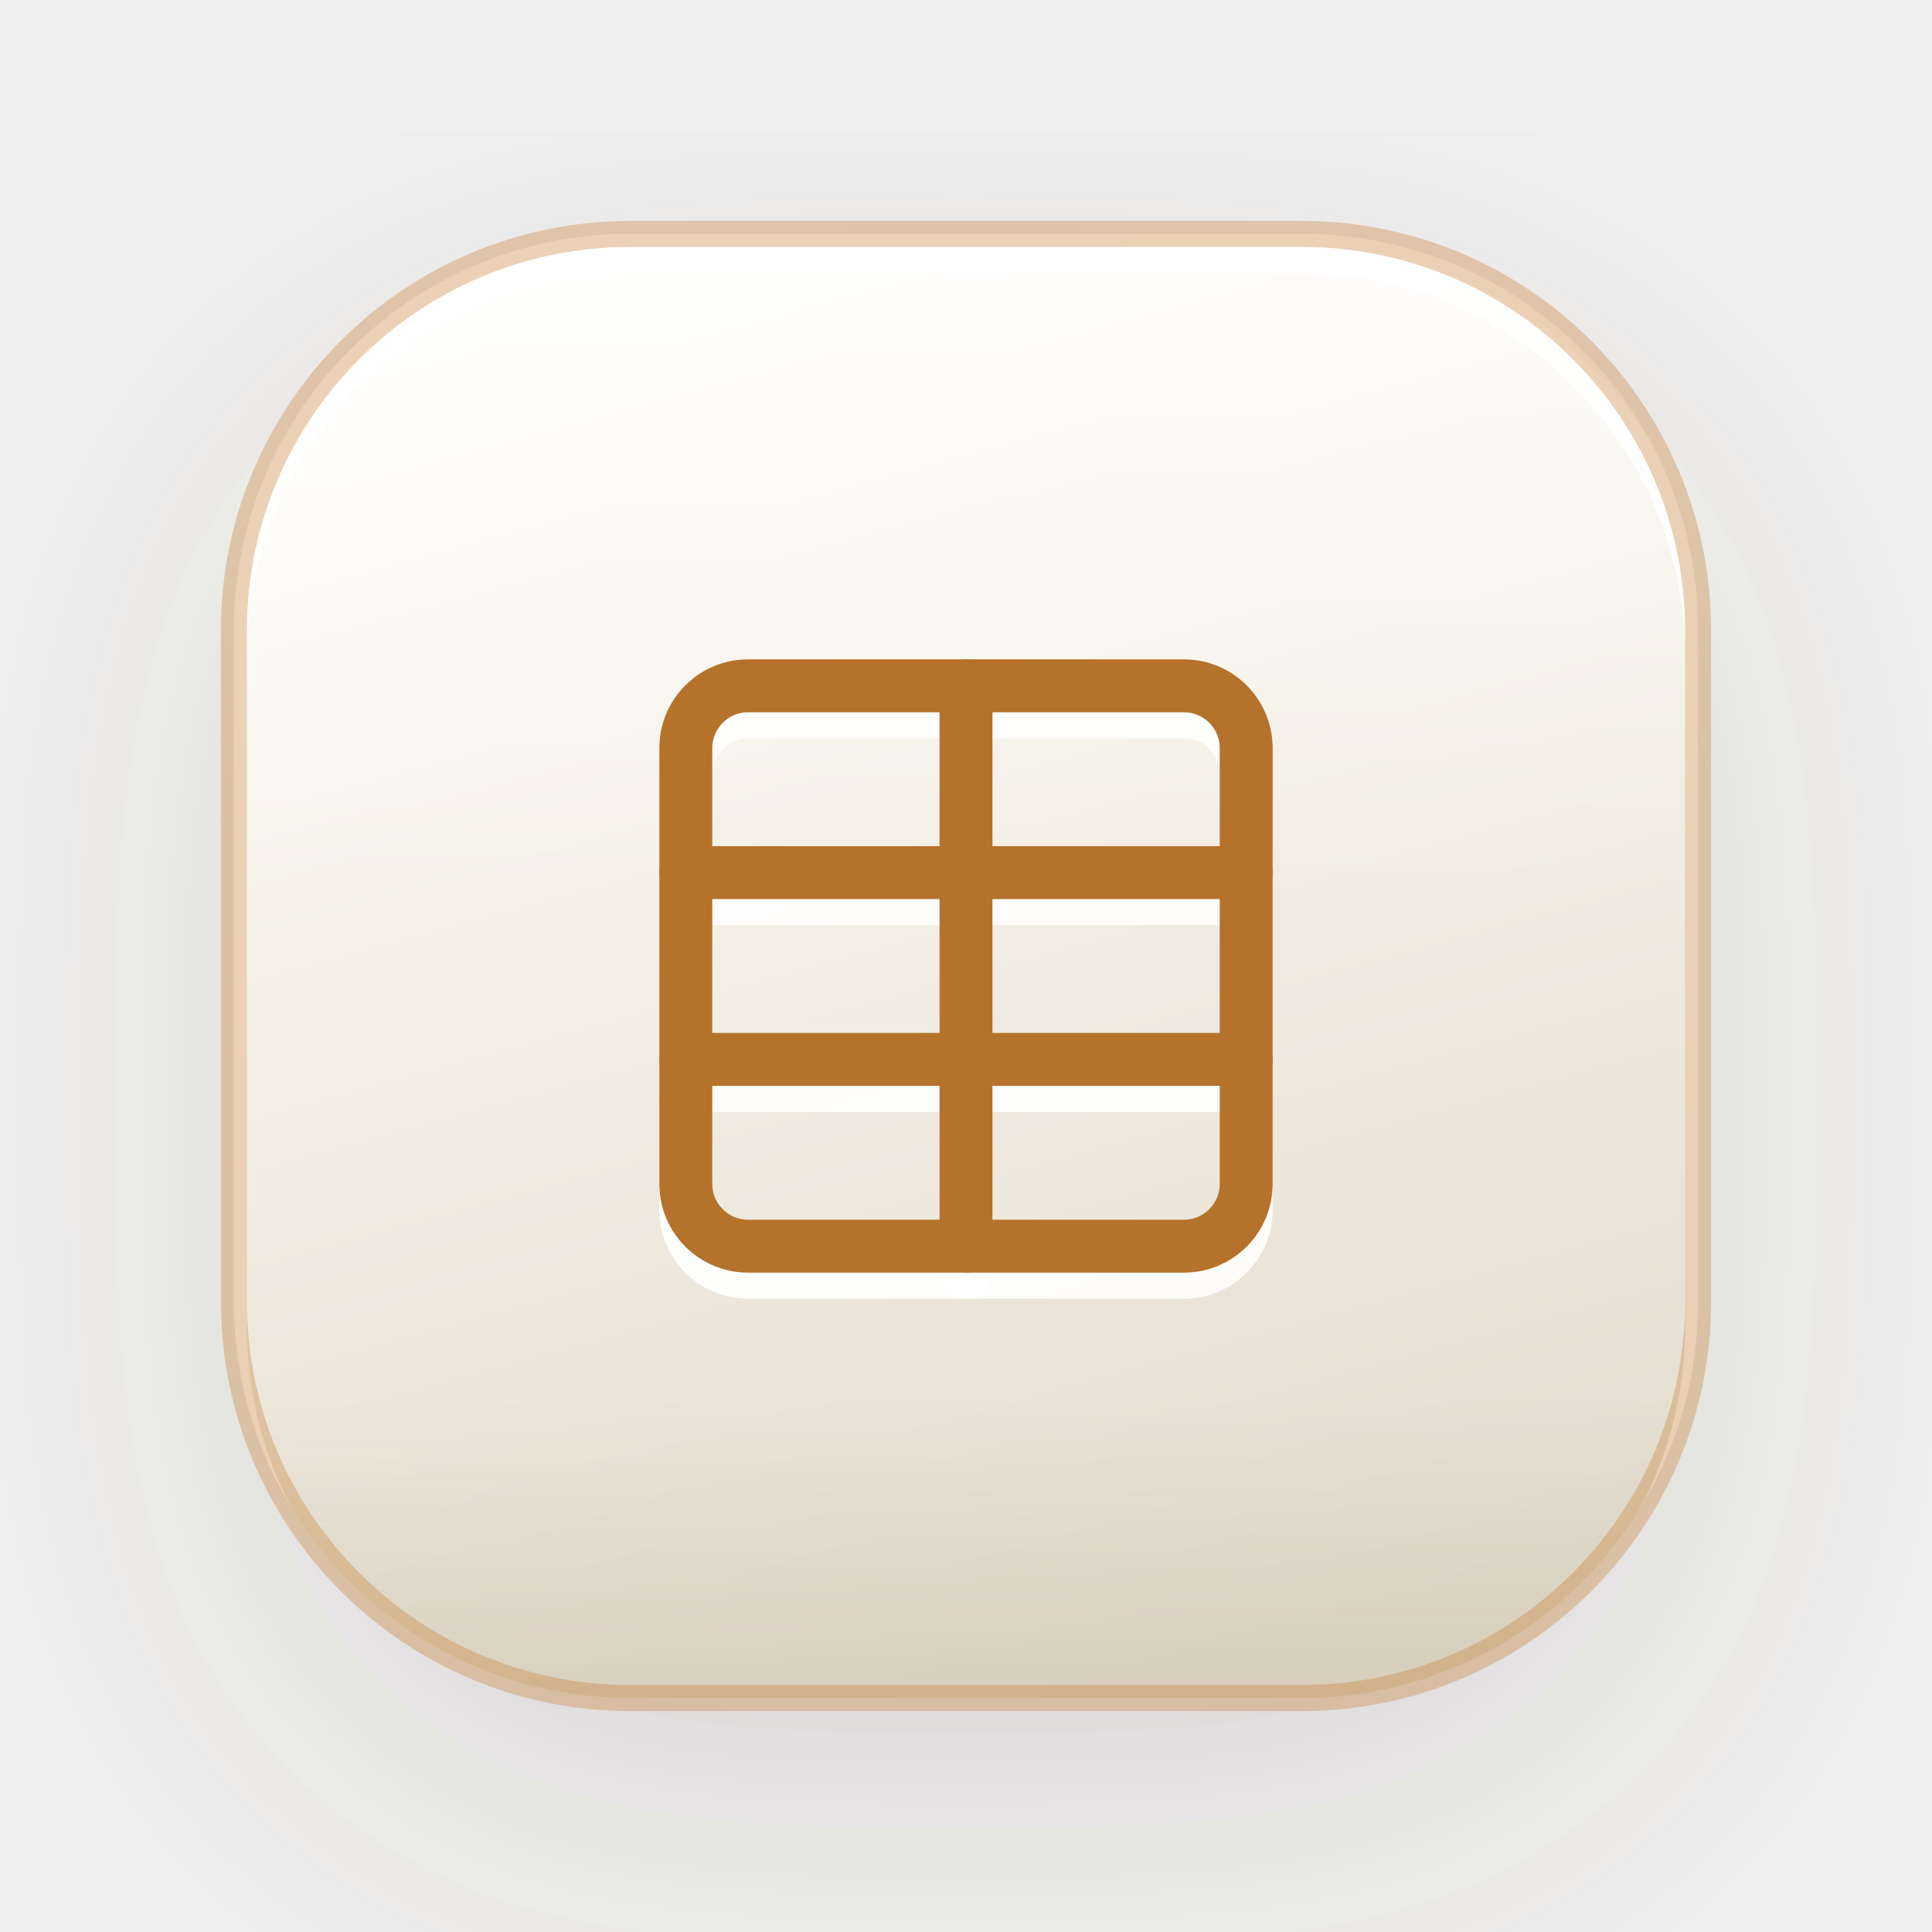
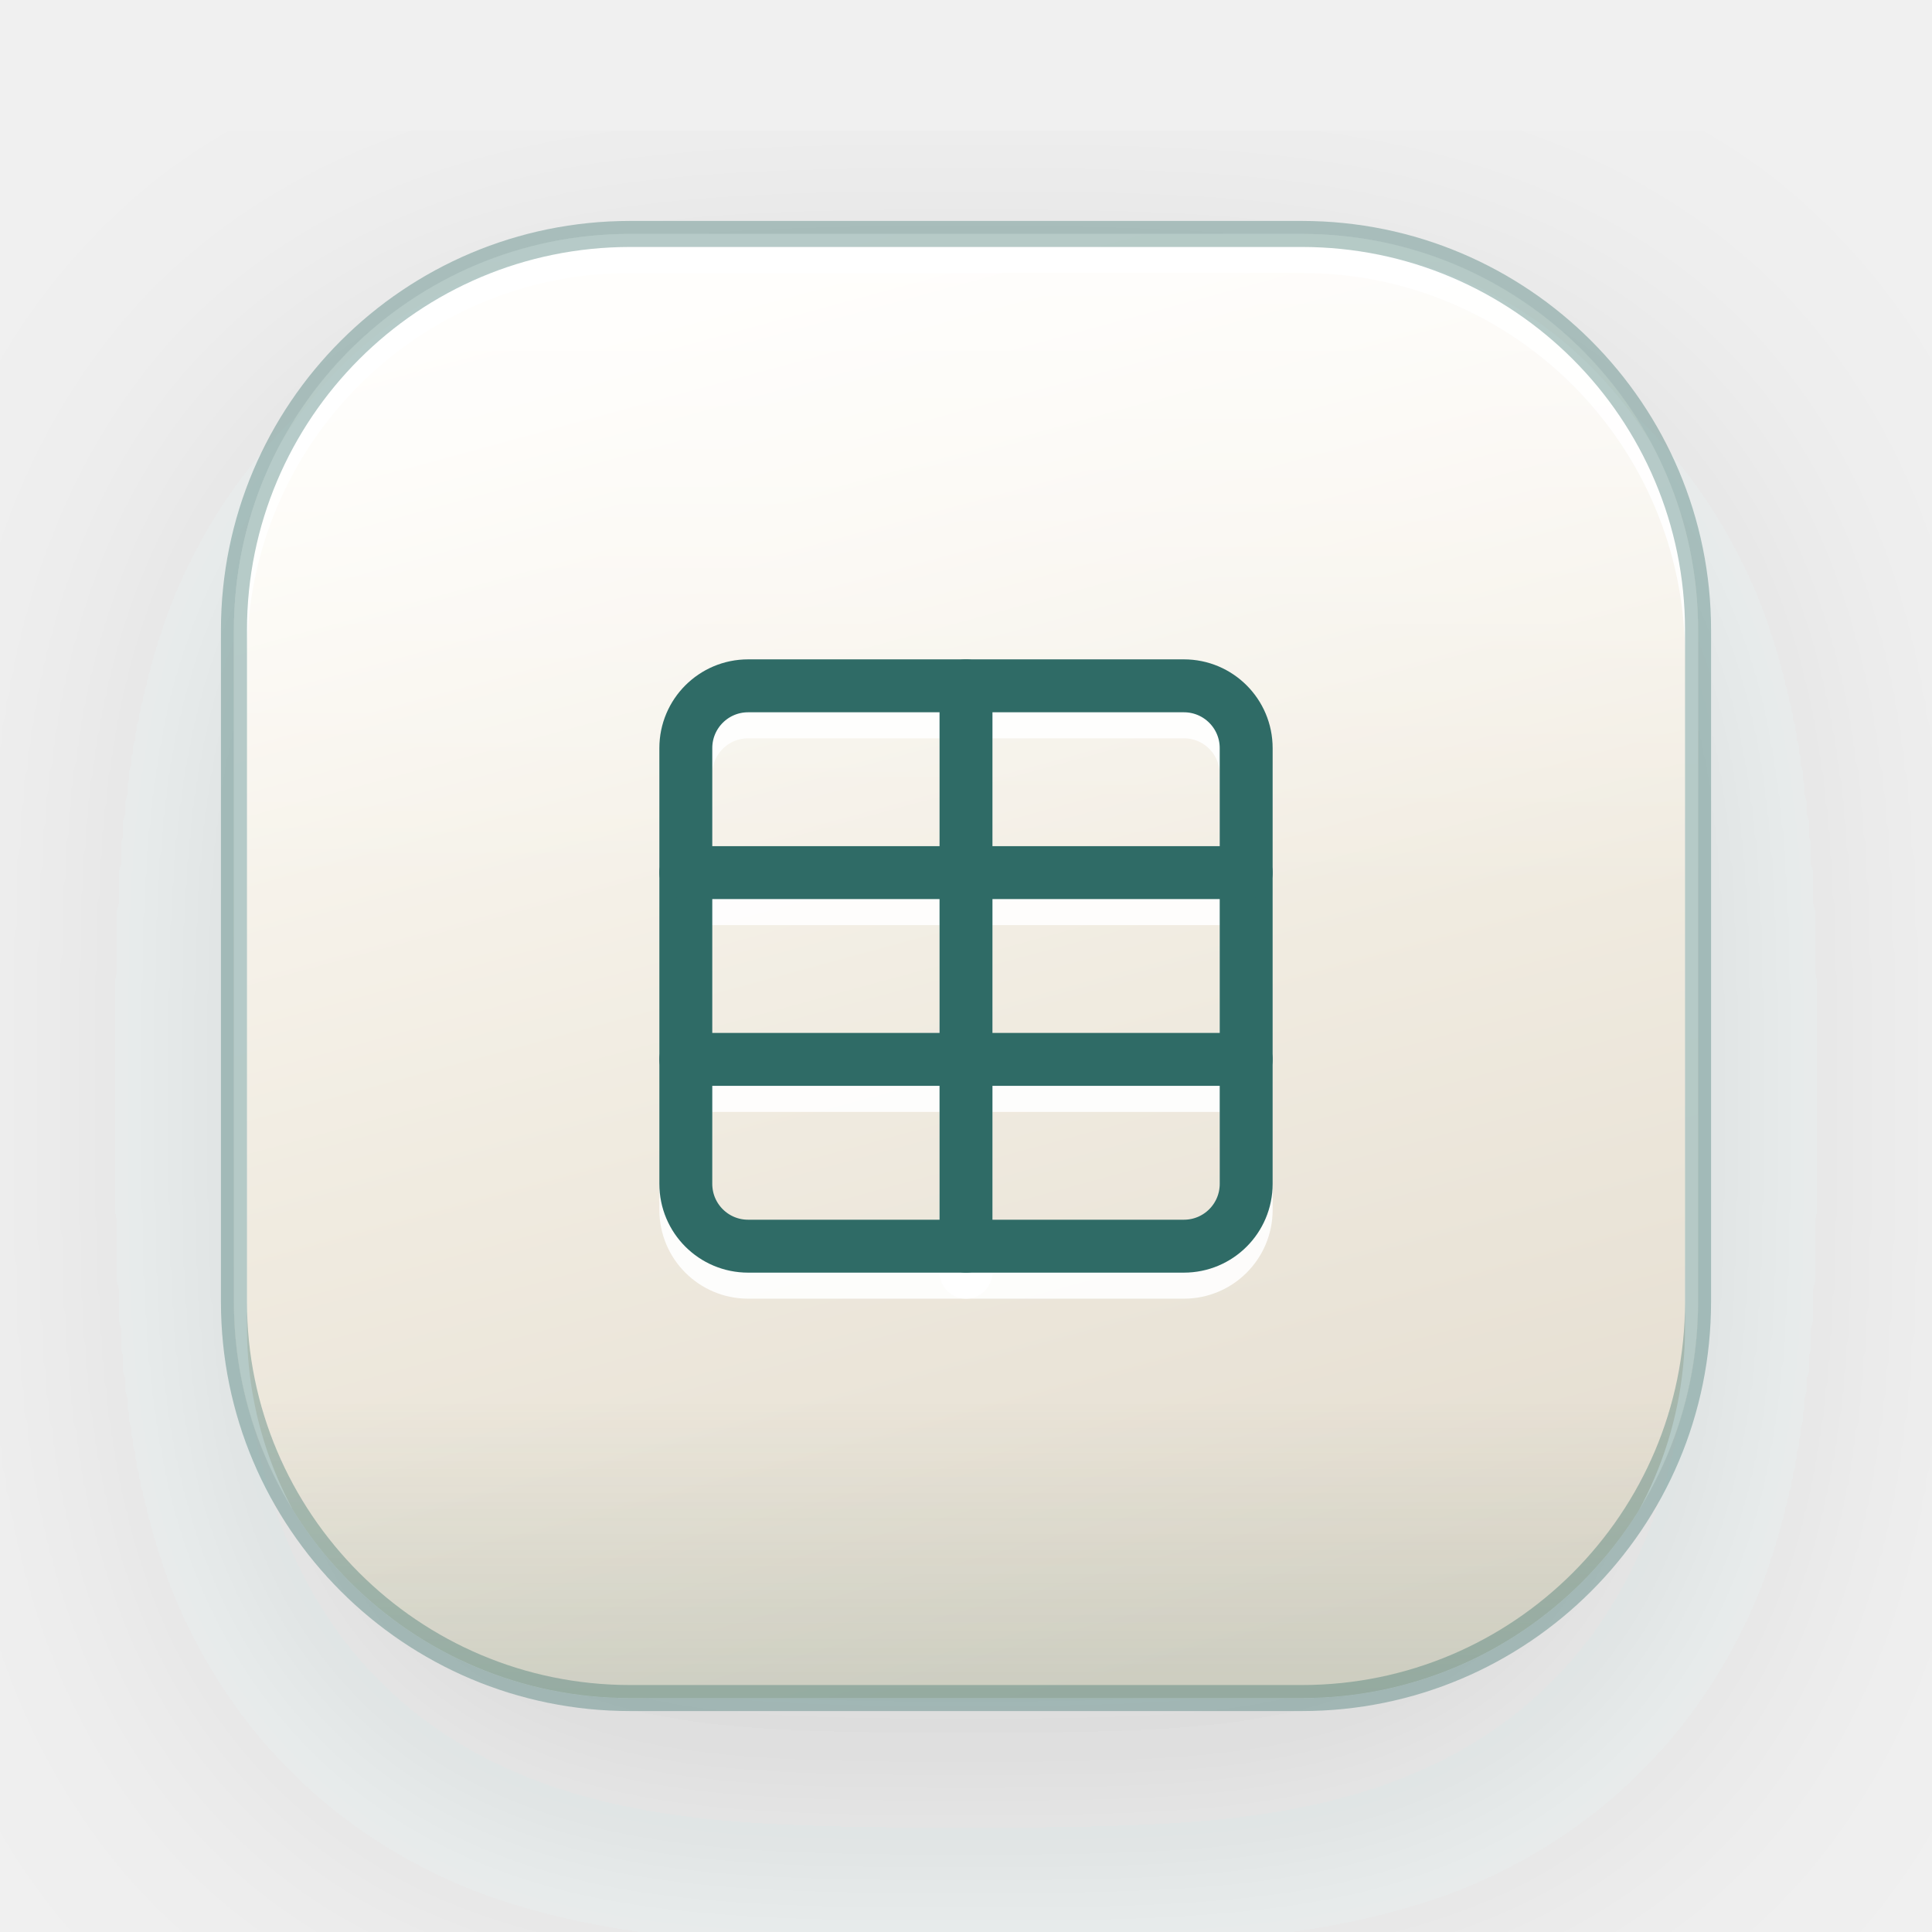
<svg xmlns="http://www.w3.org/2000/svg" width="512" height="512" viewBox="0 0 512 512">
  <defs>
    <linearGradient id="фон" gradientTransform="rotate(75 .5 .5)">
      <stop offset="0" stop-color="#FFFDF9" />
      <stop offset=".55" stop-color="#F0EBE0" />
      <stop offset="1" stop-color="#E4DDD0" />
    </linearGradient>
    <linearGradient id="блик" x1="0" y1="0" x2="0" y2="1">
      <stop offset="0" stop-color="#FFFFFF" stop-opacity=".6" />
      <stop offset=".45" stop-color="#FFFFFF" stop-opacity="0" />
    </linearGradient>
    <linearGradient id="низ" x1="0" y1="0" x2="0" y2="1">
-       <stop offset=".8" stop-color="#8C6E3C" stop-opacity="0" />
-       <stop offset="1" stop-color="#8C6E3C" stop-opacity=".14" />
+       <stop offset=".8" stop-color="#3C6B5E" stop-opacity="0" />
+       <stop offset="1" stop-color="#3C6B5E" stop-opacity=".14" />
    </linearGradient>
    <filter id="тень" x="-20%" y="-20%" width="140%" height="140%">
-       <feDropShadow dx="0" dy="34.6" stdDeviation="48.4" flood-color="#5A4628" flood-opacity=".14" />
+       <feDropShadow dx="0" dy="34.6" stdDeviation="48.4" flood-color="#28463E" flood-opacity=".14" />
    </filter>
    <clipPath id="кп">
      <rect x="62" y="62" width="388" height="388" rx="105" />
    </clipPath>
  </defs>
  <g filter="url(#тень)">
    <rect x="62" y="62" width="388" height="388" rx="105" fill="url(#фон)" />
  </g>
  <g clip-path="url(#кп)">
    <rect x="62" y="62" width="388" height="388" fill="url(#блик)" />
    <rect x="62" y="62" width="388" height="388" fill="url(#низ)" />
    <rect x="62" y="68.9" width="388" height="388" rx="105" fill="none" stroke="#FFFFFF" stroke-opacity=".9" stroke-width="6.9" />
  </g>
-   <rect x="62" y="62" width="388" height="388" rx="105" fill="none" stroke="rgba(197,126,51,.35)" stroke-width="6.9" />
+   <rect x="62" y="62" width="388" height="388" rx="105" fill="none" stroke="rgba(47,107,102,.35)" stroke-width="6.9" />
  <g transform="translate(157.0 163.9) scale(8.250)" fill="none" stroke="#FFFFFF" stroke-opacity=".9" stroke-width="1.7" stroke-linecap="round" stroke-linejoin="round">
    <path d="M12 3v18" />
    <rect width="18" height="18" x="3" y="3" rx="2" />
    <path d="M3 9h18" />
    <path d="M3 15h18" />
  </g>
-   <g transform="translate(157.0 157.0) scale(8.250)" fill="none" stroke="#B5722A" stroke-width="1.7" stroke-linecap="round" stroke-linejoin="round">
+   <g transform="translate(157.0 157.0) scale(8.250)" fill="none" stroke="#2F6B66" stroke-width="1.7" stroke-linecap="round" stroke-linejoin="round">
    <path d="M12 3v18" />
    <rect width="18" height="18" x="3" y="3" rx="2" />
    <path d="M3 9h18" />
    <path d="M3 15h18" />
  </g>
</svg>
